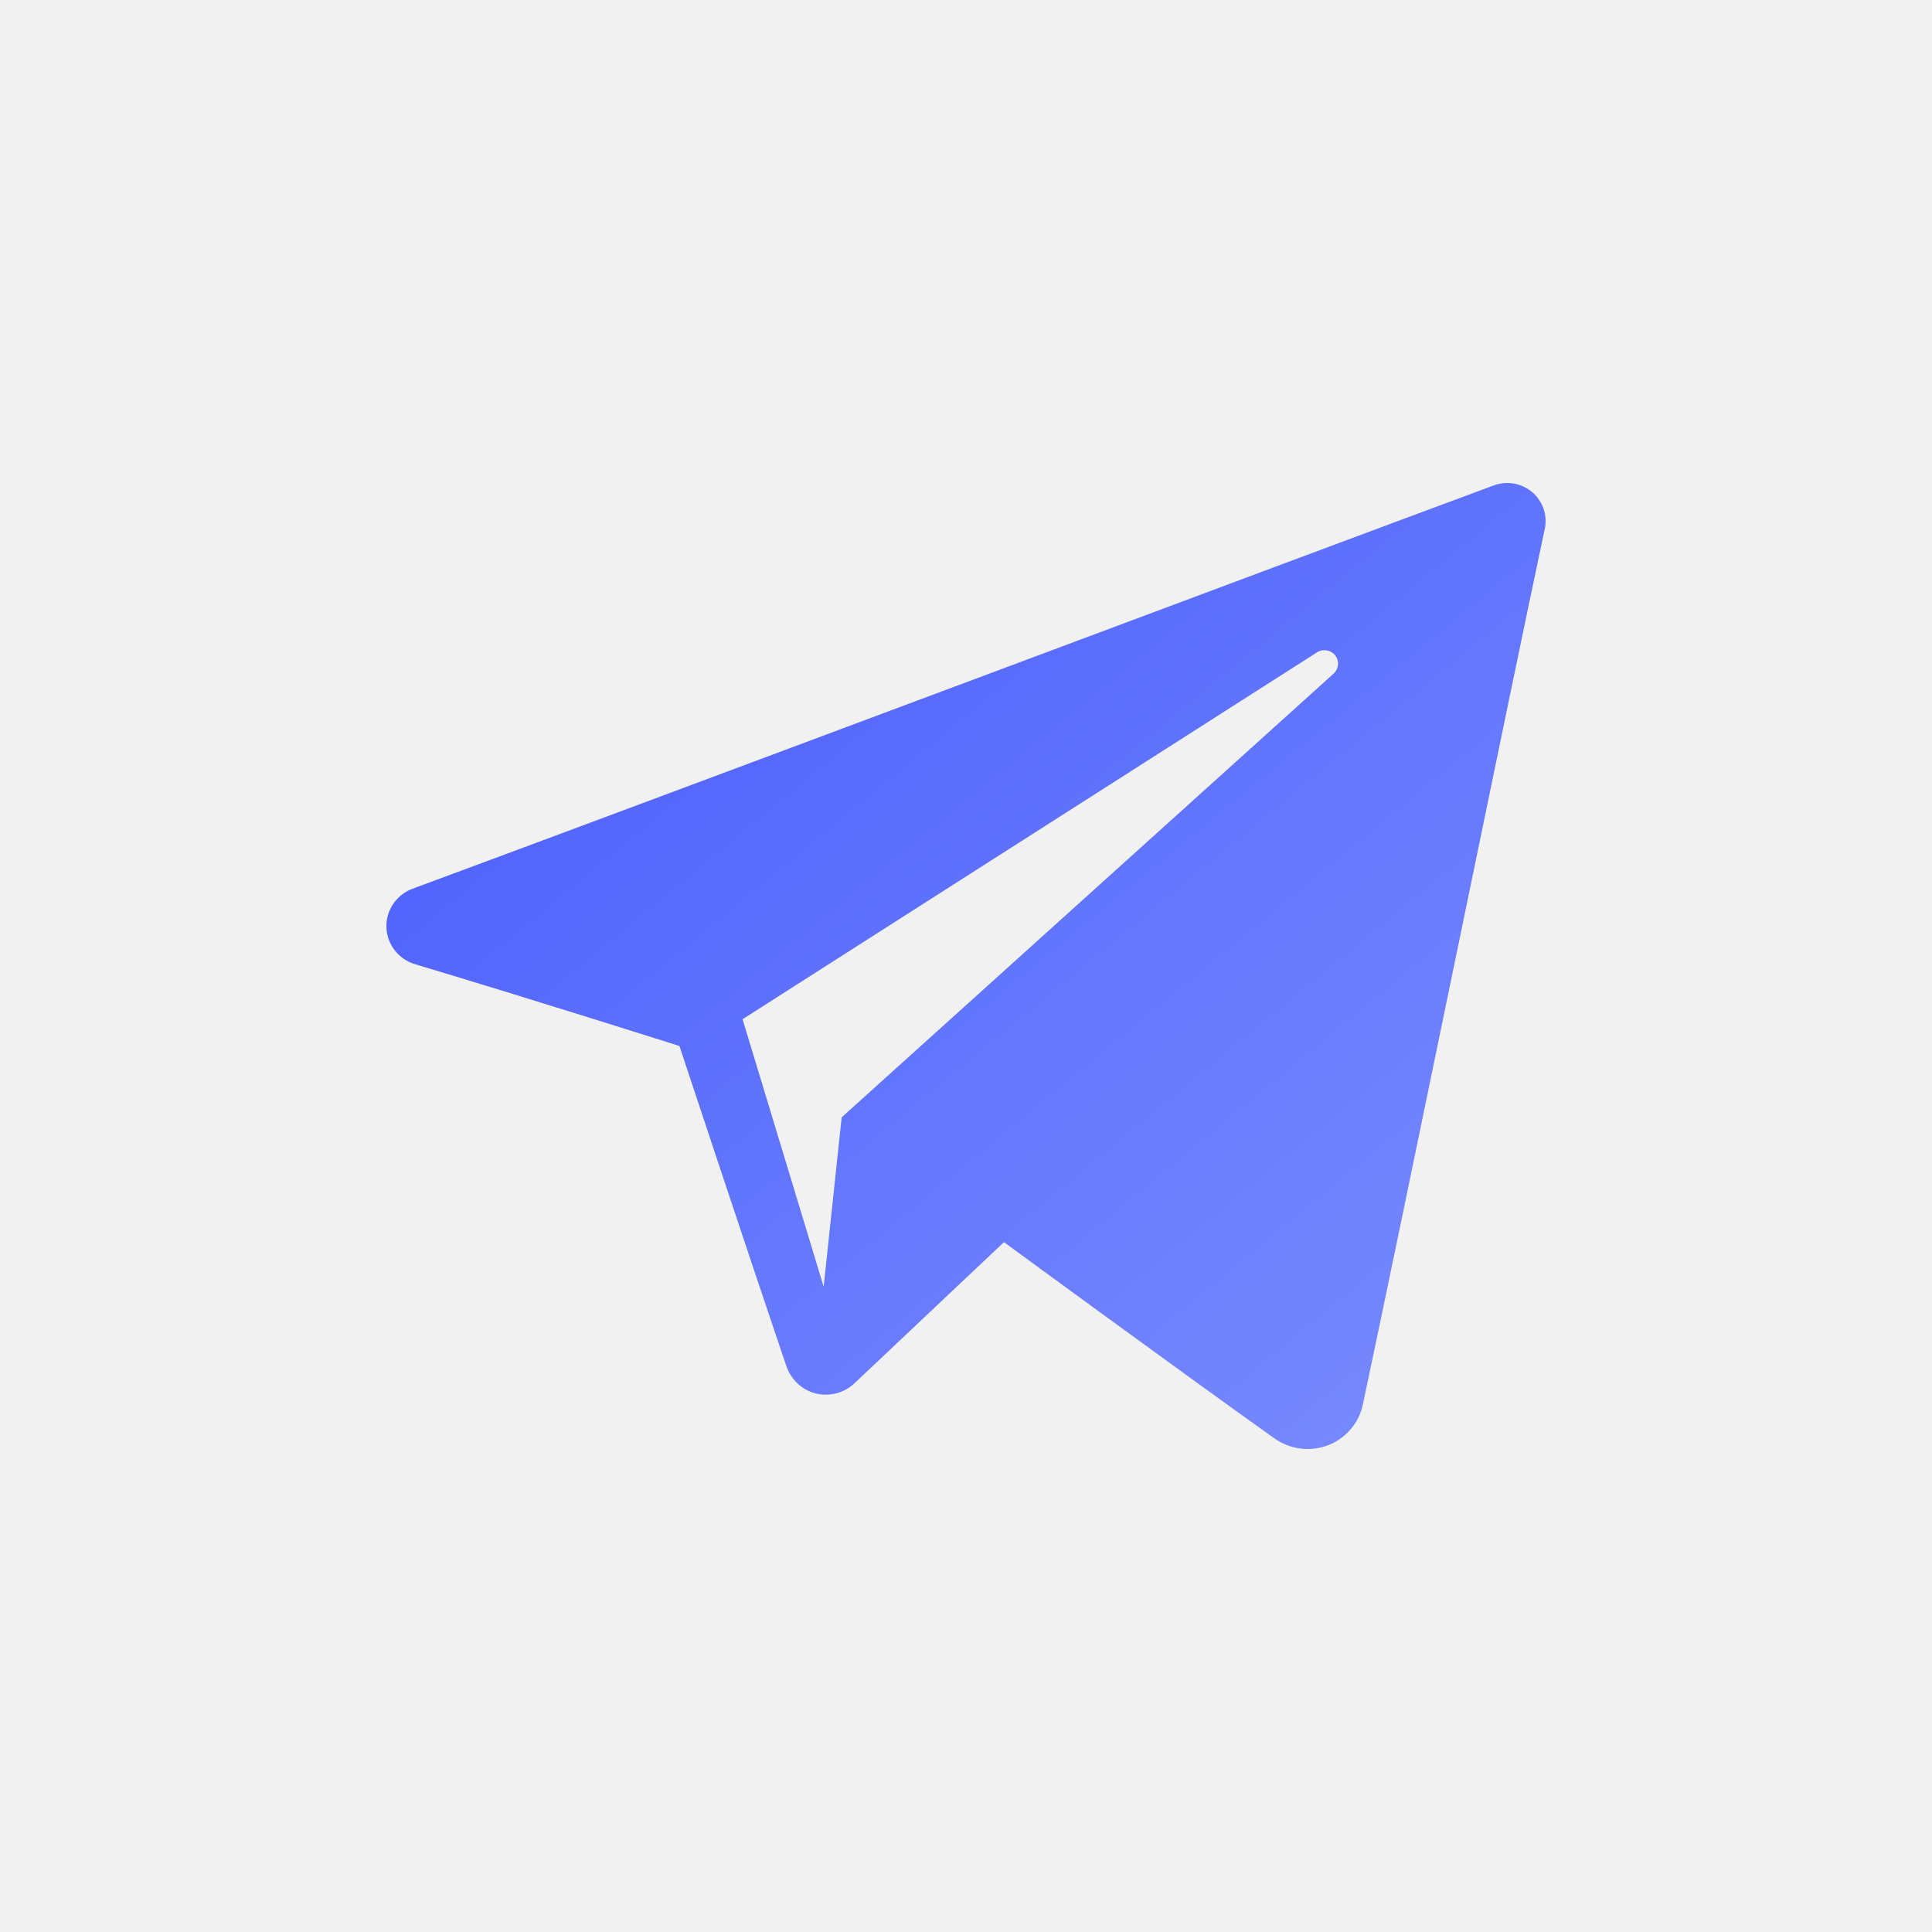
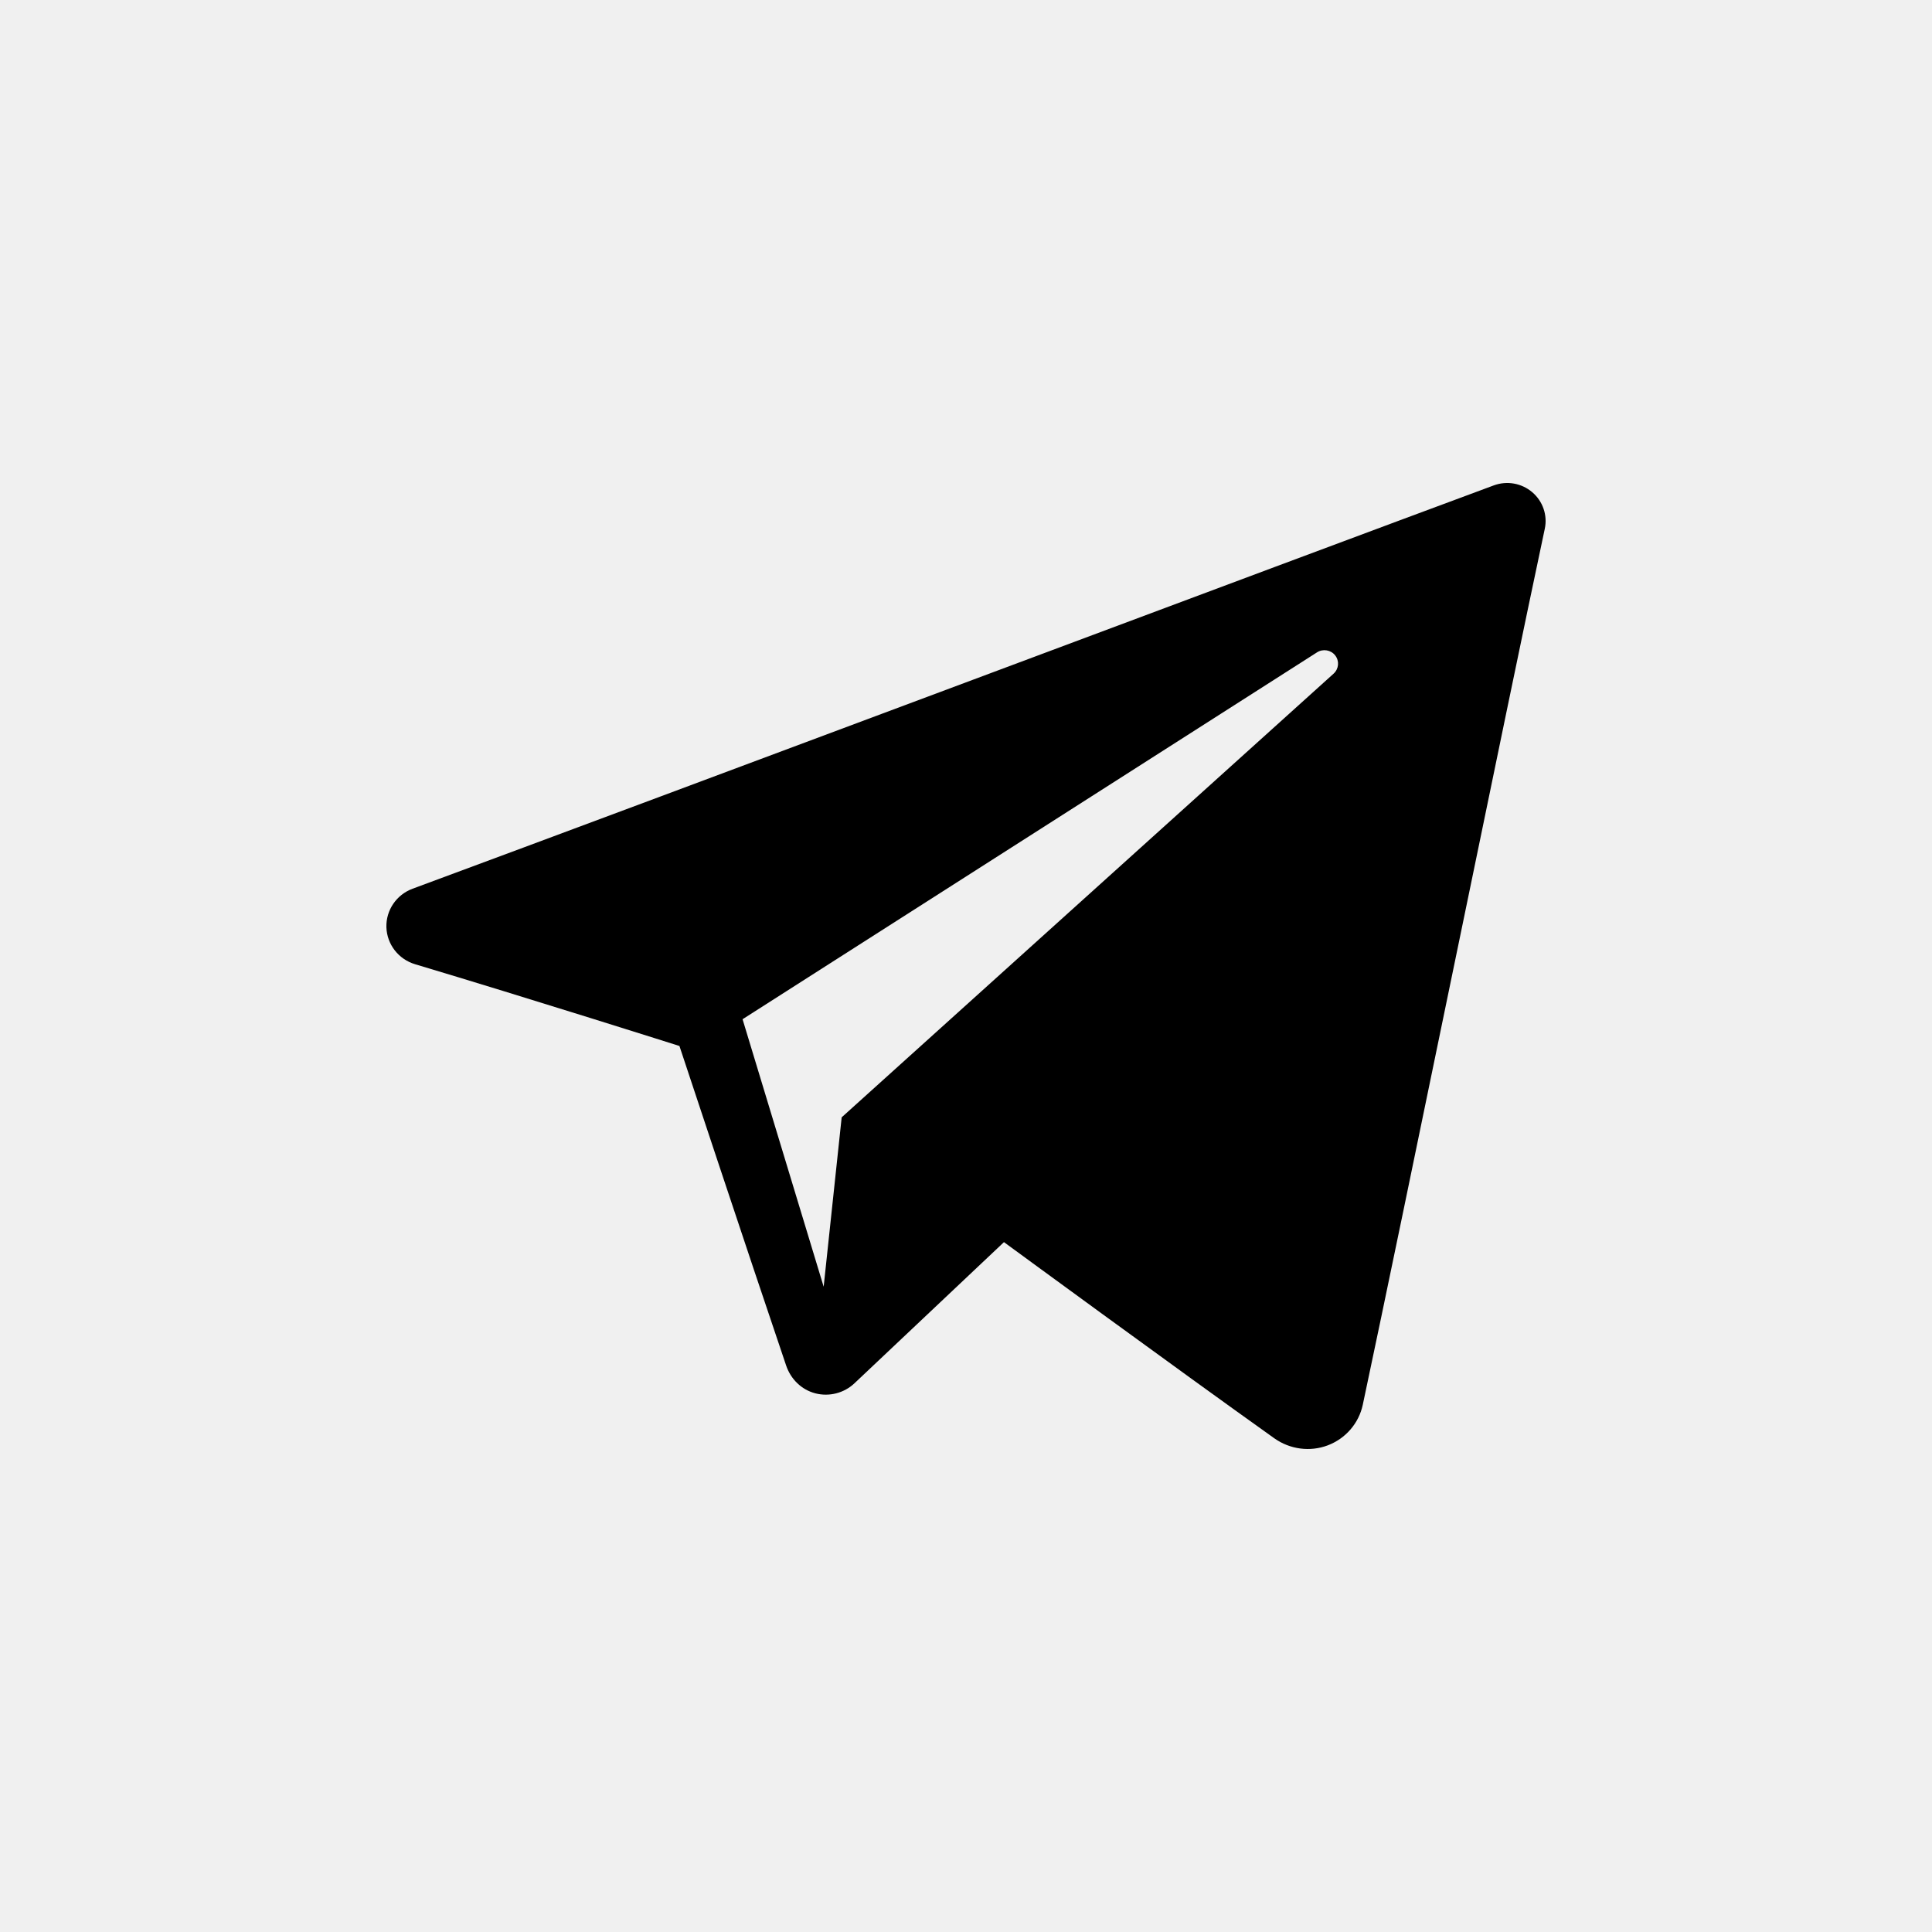
<svg xmlns="http://www.w3.org/2000/svg" width="40" height="40" viewBox="0 0 40 40" fill="none">
-   <path opacity="0.1" d="M20.952 0H19.048C8.528 0 0 8.954 0 20C0 31.046 8.528 40 19.048 40H20.952C31.472 40 40 31.046 40 20C40 8.954 31.472 0 20.952 0Z" fill="white" />
-   <path fill-rule="evenodd" clip-rule="evenodd" d="M26.384 29.779C26.706 30.007 27.121 30.064 27.491 29.924C27.861 29.783 28.133 29.467 28.215 29.084C29.084 25 31.192 14.663 31.983 10.948C32.043 10.668 31.943 10.377 31.723 10.19C31.503 10.003 31.198 9.949 30.926 10.05C26.733 11.602 13.82 16.447 8.542 18.4C8.207 18.524 7.989 18.846 8 19.199C8.012 19.553 8.25 19.86 8.593 19.963C10.96 20.671 14.067 21.656 14.067 21.656C14.067 21.656 15.519 26.041 16.276 28.271C16.371 28.551 16.59 28.771 16.879 28.847C17.167 28.922 17.475 28.843 17.69 28.64C18.906 27.492 20.786 25.717 20.786 25.717C20.786 25.717 24.358 28.336 26.384 29.779ZM15.374 21.102L17.053 26.64L17.426 23.133C17.426 23.133 23.913 17.282 27.611 13.947C27.719 13.849 27.734 13.685 27.644 13.57C27.555 13.455 27.391 13.428 27.268 13.506C22.982 16.243 15.374 21.102 15.374 21.102Z" fill="#6174FC" />
-   <path style="mix-blend-mode:soft-light" fill-rule="evenodd" clip-rule="evenodd" d="M26.384 29.779C26.706 30.007 27.121 30.064 27.491 29.924C27.861 29.783 28.133 29.467 28.215 29.084C29.084 25 31.192 14.663 31.983 10.948C32.043 10.668 31.943 10.377 31.723 10.19C31.503 10.003 31.198 9.949 30.926 10.05C26.733 11.602 13.82 16.447 8.542 18.4C8.207 18.524 7.989 18.846 8 19.199C8.012 19.553 8.25 19.86 8.593 19.963C10.96 20.671 14.067 21.656 14.067 21.656C14.067 21.656 15.519 26.041 16.276 28.271C16.371 28.551 16.59 28.771 16.879 28.847C17.167 28.922 17.475 28.843 17.69 28.64C18.906 27.492 20.786 25.717 20.786 25.717C20.786 25.717 24.358 28.336 26.384 29.779ZM15.374 21.102L17.053 26.64L17.426 23.133C17.426 23.133 23.913 17.282 27.611 13.947C27.719 13.849 27.734 13.685 27.644 13.57C27.555 13.455 27.391 13.428 27.268 13.506C22.982 16.243 15.374 21.102 15.374 21.102Z" fill="url(#paint0_linear_779_2243)" fill-opacity="0.4" />
-   <defs>
-     <linearGradient id="paint0_linear_779_2243" x1="-2.084" y1="20.001" x2="15.72" y2="41.644" gradientUnits="userSpaceOnUse">
-       <stop />
-       <stop offset="1" stop-color="white" />
-     </linearGradient>
-   </defs>
+   <path fill-rule="evenodd" clip-rule="evenodd" d="M26.384 29.779C26.706 30.007 27.121 30.064 27.491 29.924C27.861 29.783 28.133 29.467 28.215 29.084C29.084 25 31.192 14.663 31.983 10.948C32.043 10.668 31.943 10.377 31.723 10.19C31.503 10.003 31.198 9.949 30.926 10.05C26.733 11.602 13.82 16.447 8.542 18.4C8.207 18.524 7.989 18.846 8 19.199C8.012 19.553 8.25 19.86 8.593 19.963C10.96 20.671 14.067 21.656 14.067 21.656C14.067 21.656 15.519 26.041 16.276 28.271C16.371 28.551 16.59 28.771 16.879 28.847C17.167 28.922 17.475 28.843 17.69 28.64C18.906 27.492 20.786 25.717 20.786 25.717C20.786 25.717 24.358 28.336 26.384 29.779ZM15.374 21.102L17.053 26.64L17.426 23.133C17.426 23.133 23.913 17.282 27.611 13.947C27.719 13.849 27.734 13.685 27.644 13.57C27.555 13.455 27.391 13.428 27.268 13.506C22.982 16.243 15.374 21.102 15.374 21.102Z" fill="black" />
</svg>
